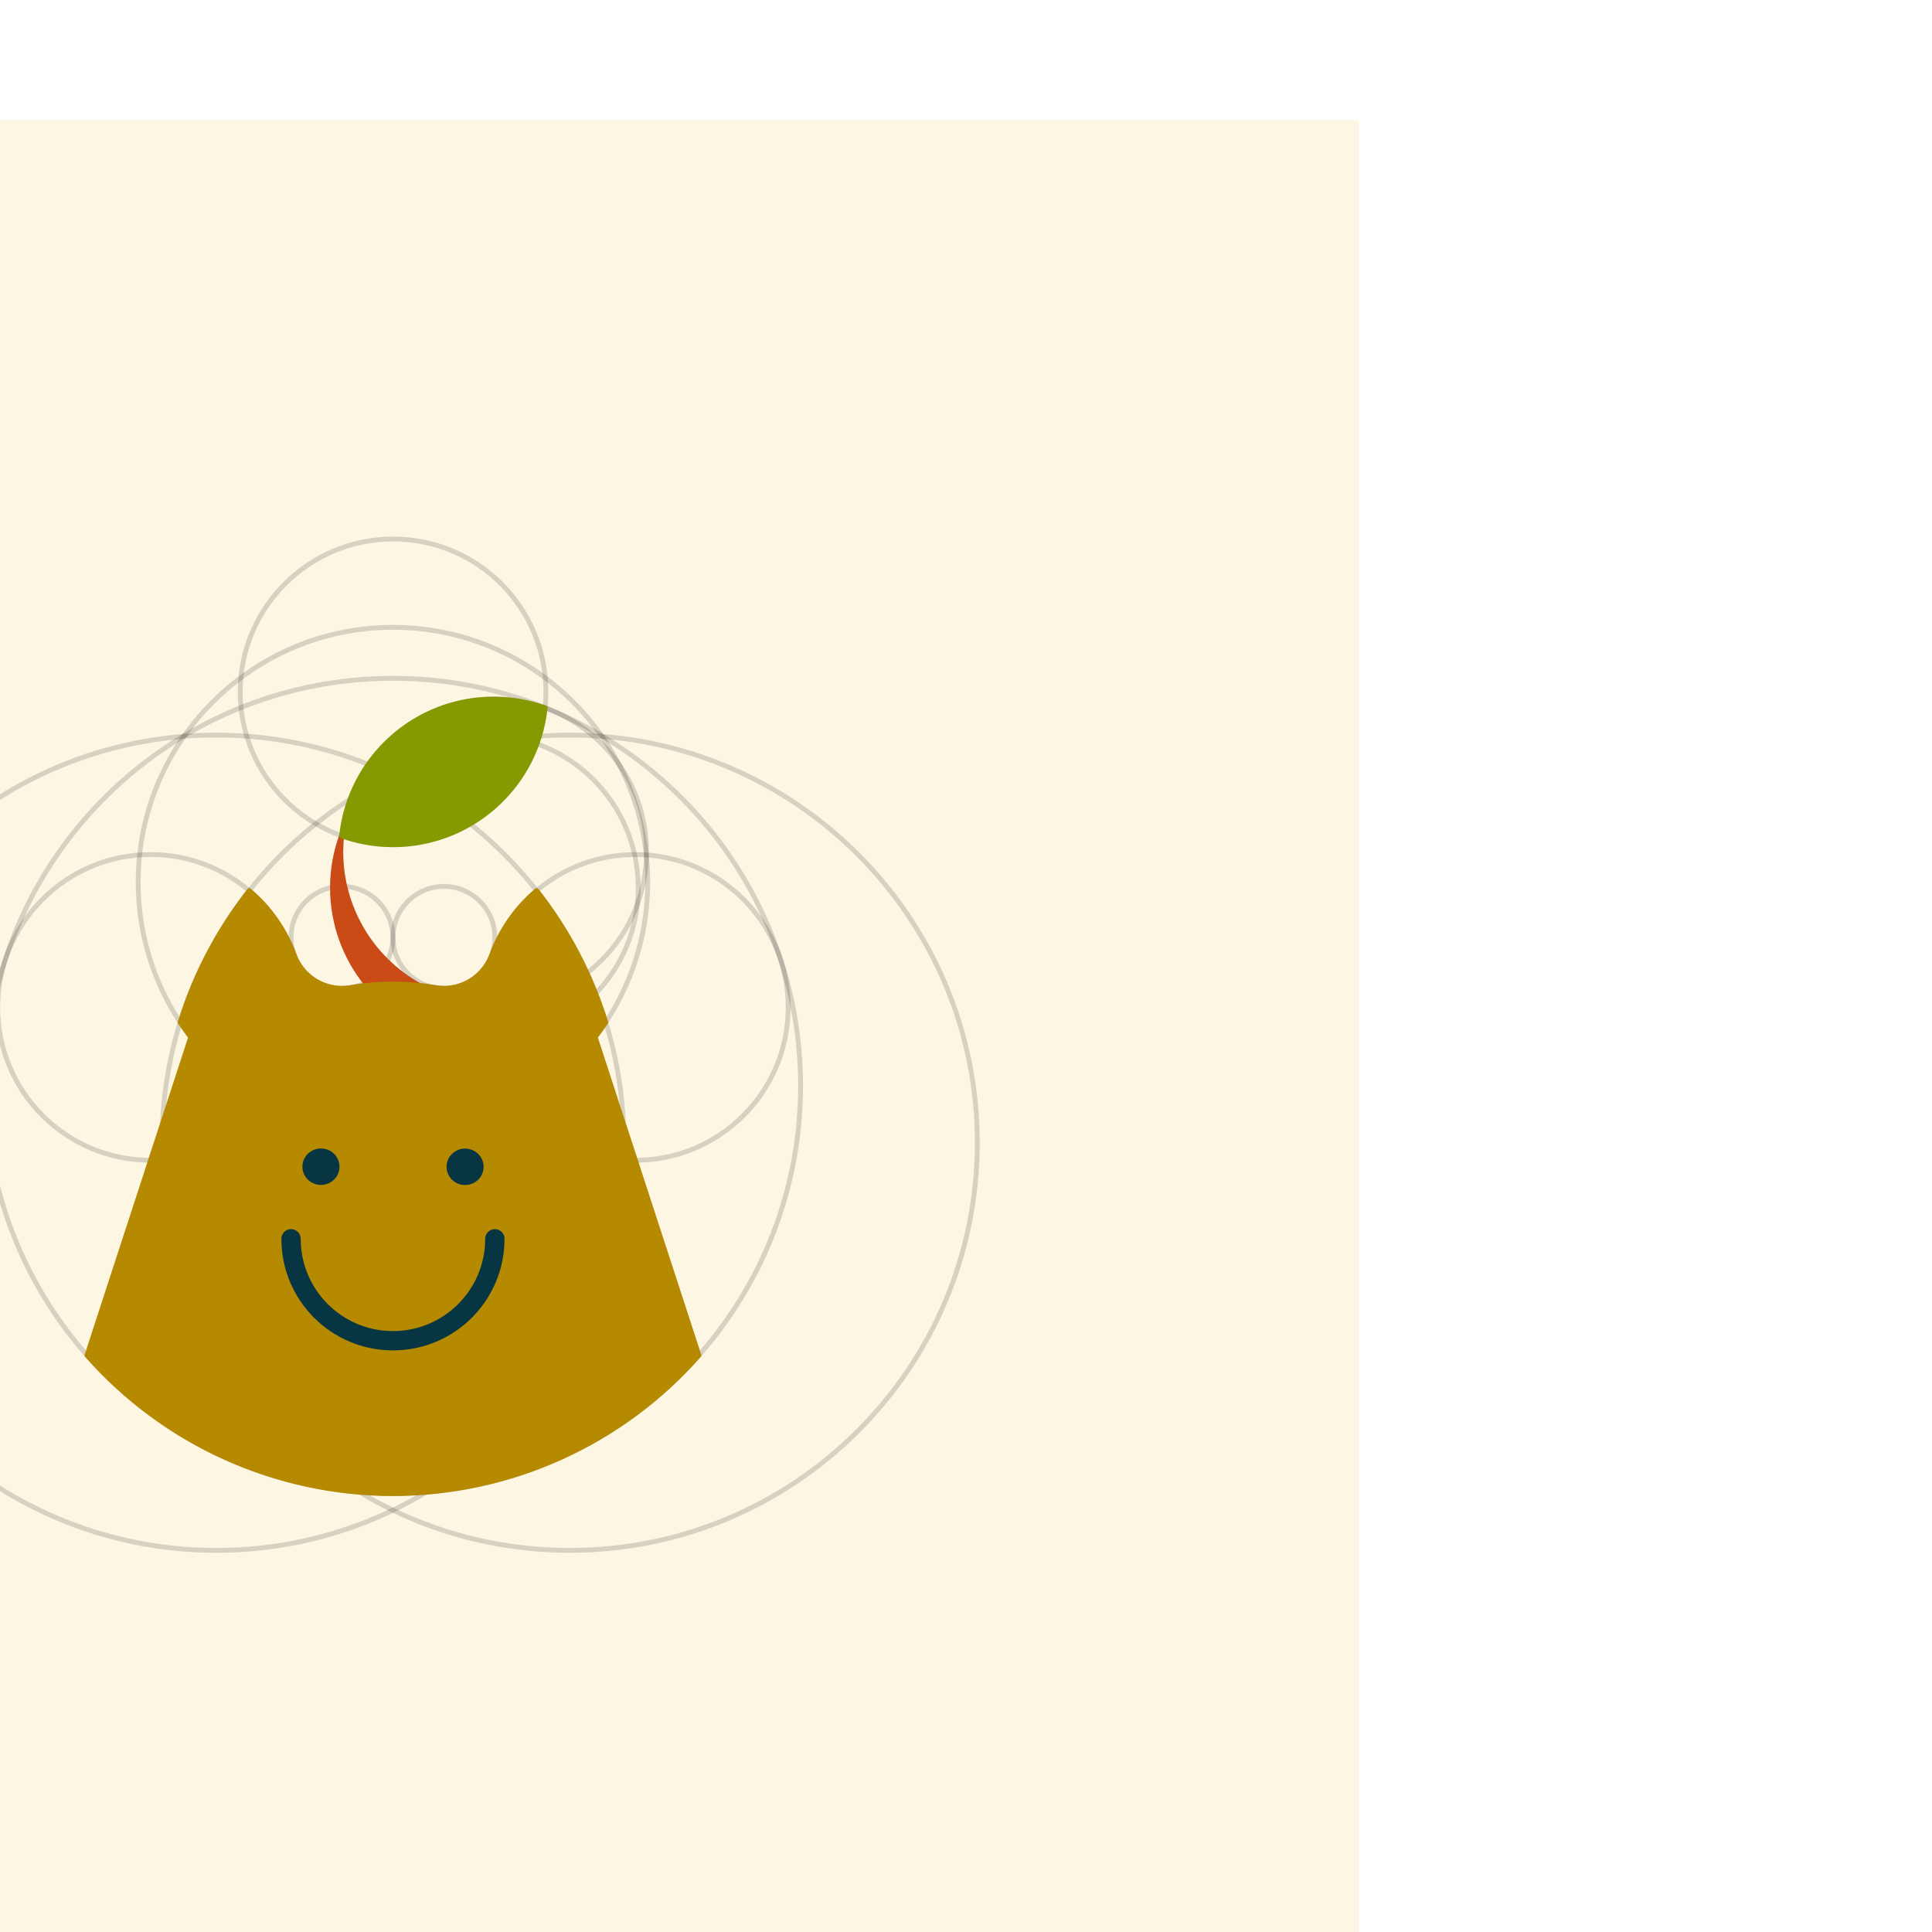
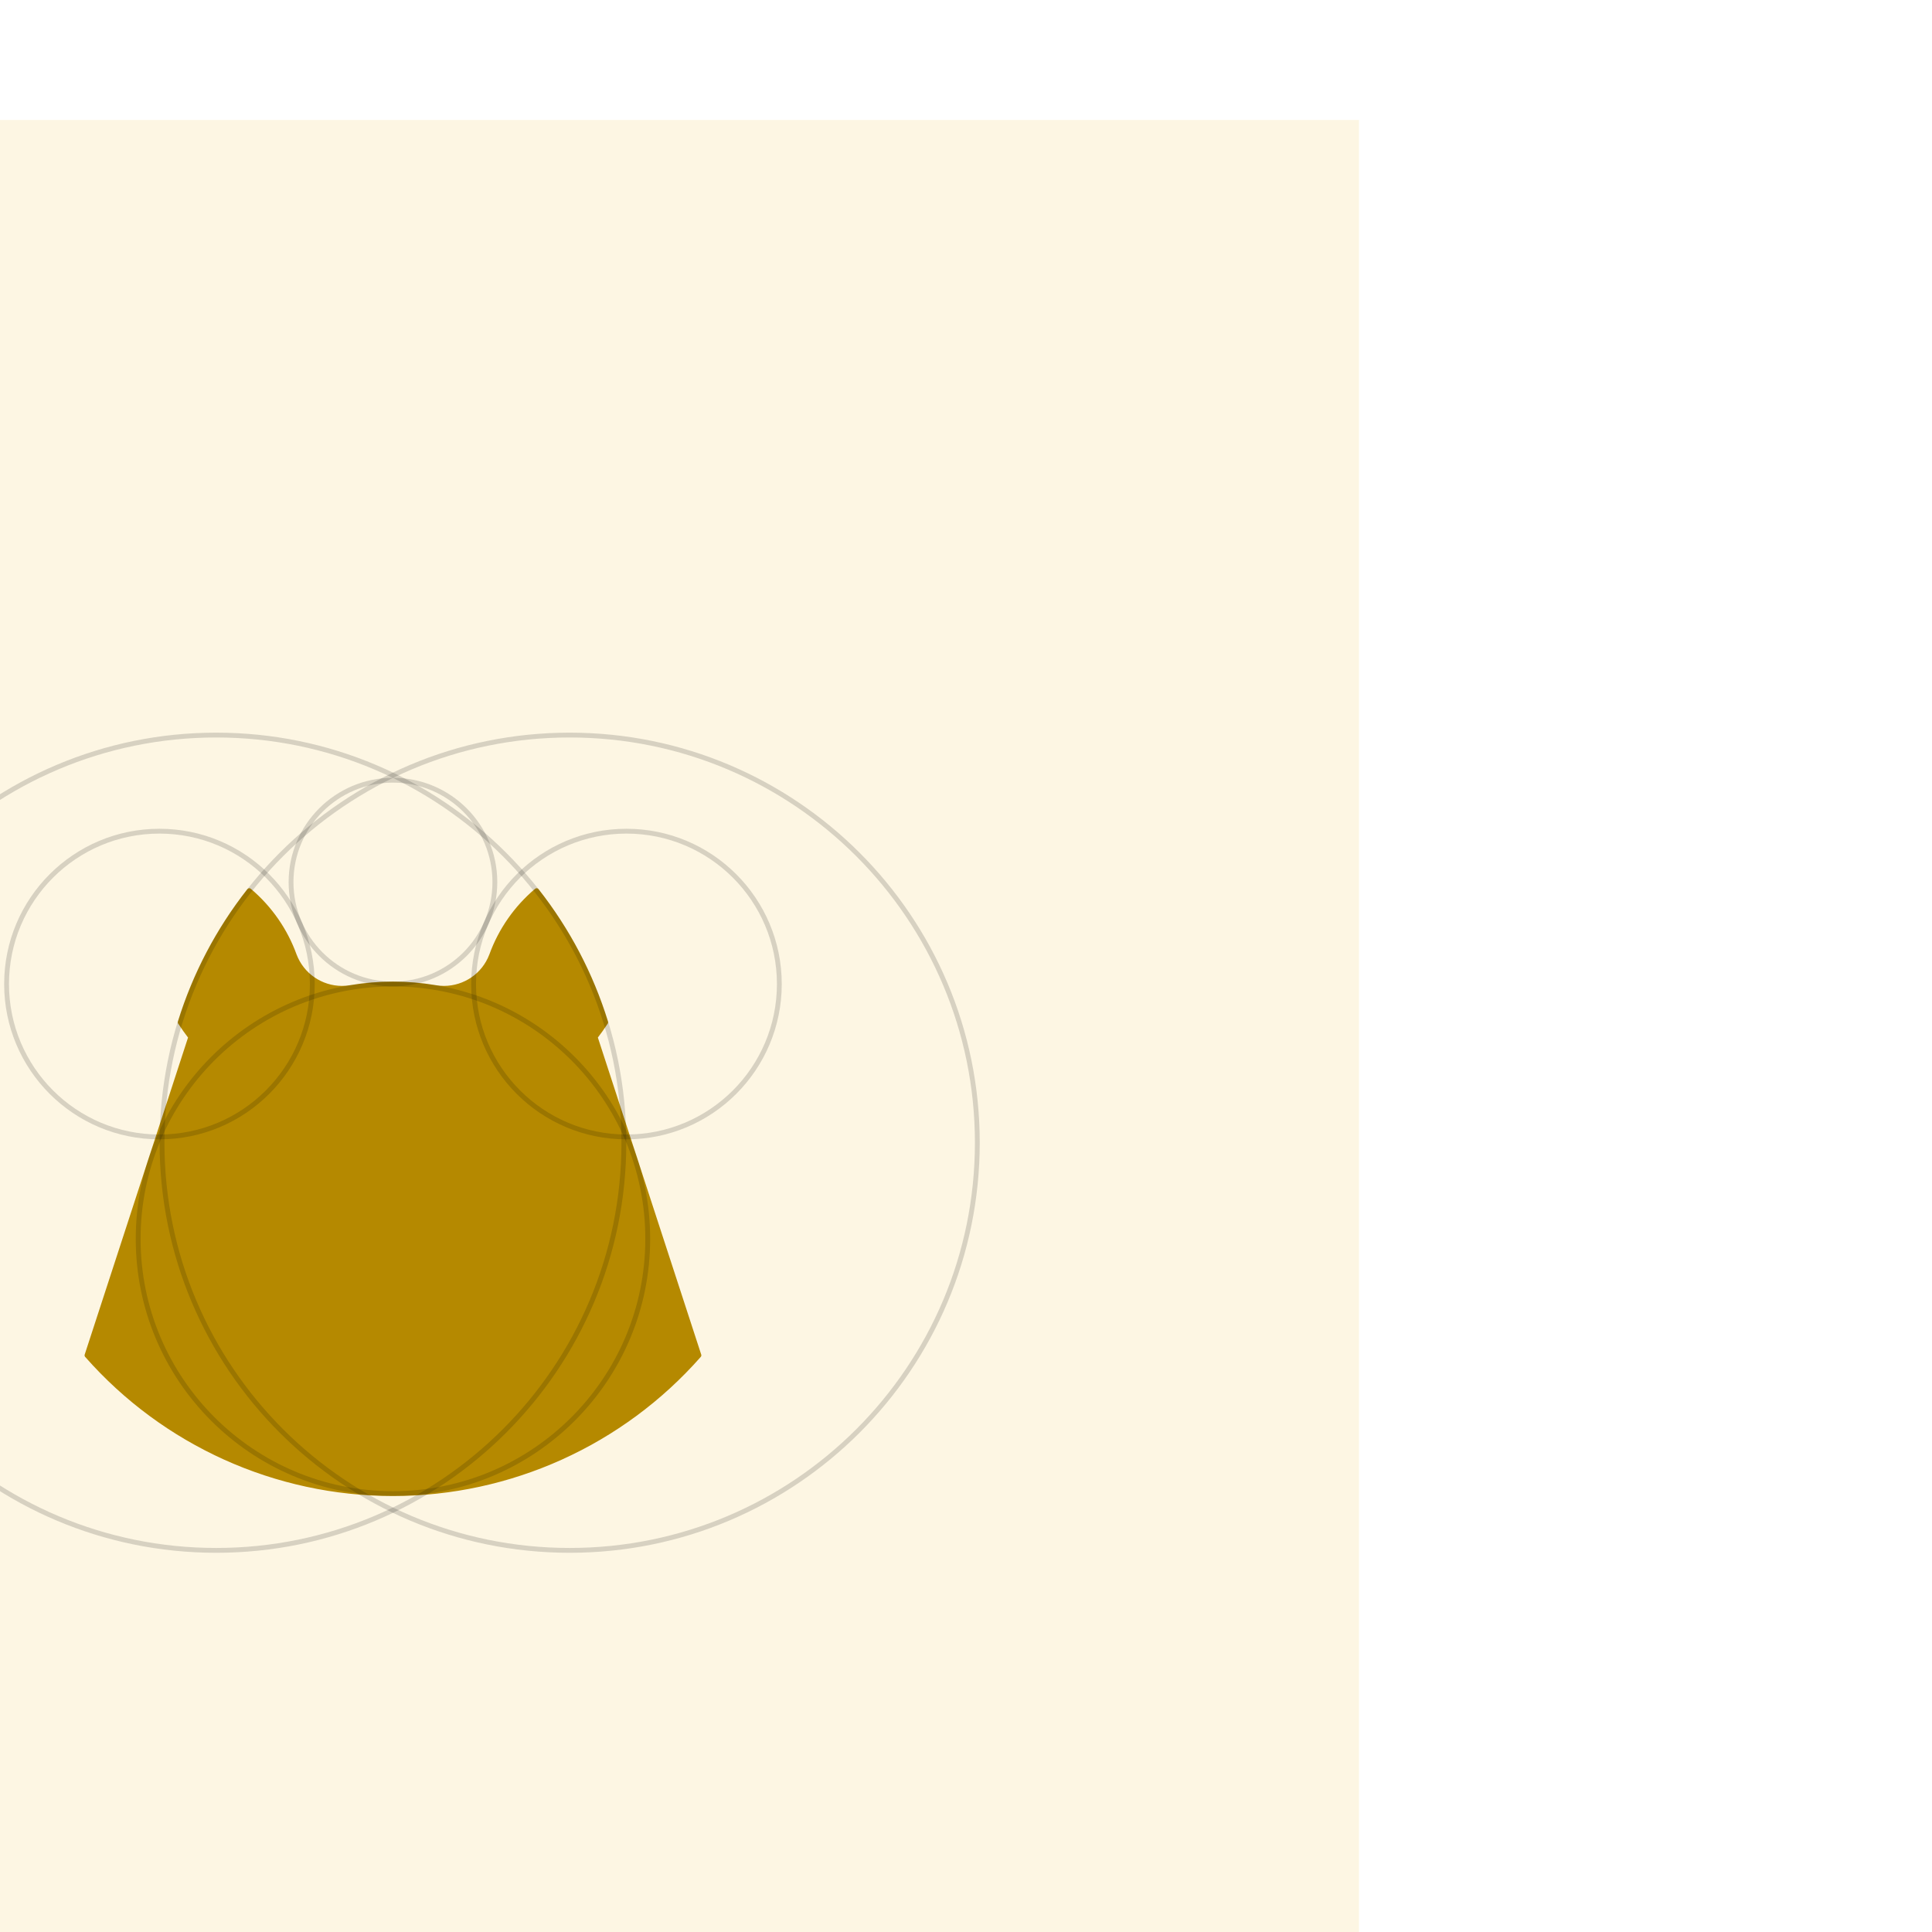
<svg xmlns="http://www.w3.org/2000/svg" xmlns:ns1="http://www.openswatchbook.org/uri/2009/osb" viewBox="0 0 400 400" version="1.1" id="svg28">
  <defs id="defs2">
    <linearGradient ns1:paint="solid" id="linearGradient2983">
      <stop id="stop2981" offset="0" style="stop-color:#333333;stop-opacity:1;" />
    </linearGradient>
    <clipPath clipPathUnits="userSpaceOnUse" id="clipPath1642">
      <g id="g1656" transform="matrix(0.136008,-0.0841443,0.0841443,0.136008,75.966,158.3822)" style="stroke-width:23.635;stroke-miterlimit:4;stroke-dasharray:none">
        <g style="fill:#666666;stroke-width:23.635;stroke-miterlimit:4;stroke-dasharray:none" id="g1650">
          <path d="M 0,120 40,60 0,0 h 30 l 40,60 -40,60" id="path1644" style="stroke-width:23.635;stroke-miterlimit:4;stroke-dasharray:none" />
          <path d="M 136.667,85 123.333,65 H 170 v 20" id="path1646" style="stroke-width:23.635;stroke-miterlimit:4;stroke-dasharray:none" />
          <path d="M 116.667,55 103.333,35 H 170 v 20" id="path1648" style="stroke-width:23.635;stroke-miterlimit:4;stroke-dasharray:none" />
        </g>
        <g style="fill:#999999;stroke-width:23.635;stroke-miterlimit:4;stroke-dasharray:none" id="g1654">
          <path d="M 40,120 80,60 40,0 h 30 l 80,120 H 120 L 95,82.5 70,120" id="path1652" style="stroke-width:23.635;stroke-miterlimit:4;stroke-dasharray:none" />
        </g>
      </g>
    </clipPath>
    <clipPath clipPathUnits="userSpaceOnUse" id="clipPath1720">
      <path id="path1722" style="opacity:0.249;fill:#000080;fill-rule:evenodd;stroke:#cb4b16;stroke-width:0.1;stroke-linecap:square;stroke-miterlimit:4;stroke-dasharray:none;stop-color:#000000" d="M 0.006,-55.035 73.113,61.838 17.099,152.377 51.703,173.786 97.174,100.289 116.203,130.716 195.466,185.11 79.274,-0.624 Z" />
    </clipPath>
    <clipPath clipPathUnits="userSpaceOnUse" id="clipPath1757">
      <rect style="opacity:0.249;fill:#000080;fill-rule:evenodd;stroke:#cb4b16;stroke-width:0.1;stroke-linecap:square;stroke-miterlimit:4;stroke-dasharray:none;stop-color:#000000" id="rect1759" width="170.855" height="82.034" x="37.256" y="-147.814" transform="rotate(57.52956)" />
    </clipPath>
  </defs>
  <g id="layer4" style="display:inline">
    <rect style="display:inline;opacity:1;fill:#fdf6e3;fill-opacity:1;stroke:none;stroke-width:1;stroke-linecap:round" id="rect992" width="400" height="400" x="-118.643" y="24.834" />
  </g>
  <g id="g3035" style="display:none;opacity:1">
    <path style="display:inline;opacity:0.253;fill:none;stroke:#000000;stroke-width:1;stroke-linecap:round;stroke-miterlimit:4;stroke-dasharray:none" d="m 187.687,-211.195 v -105.5 h 105.5 v 105.5 z" id="path991" />
    <path style="display:inline;opacity:0.253;fill:none;stroke:#000000;stroke-width:1;stroke-linecap:round;stroke-miterlimit:4;stroke-dasharray:none" d="m 177.137,-253.395 a 10.55,10.55 0 0 1 10.55,10.55 10.55,10.55 0 0 1 -10.55,10.55 10.55,10.55 0 0 1 -10.55,-10.55 10.55,10.55 0 0 1 10.55,-10.55" id="path989" />
    <path style="display:inline;opacity:0.253;fill:none;stroke:#000000;stroke-width:1;stroke-linecap:round;stroke-miterlimit:4;stroke-dasharray:none" d="m 166.587,-232.295 v -21.1 h 21.1 v 21.1 z" id="path986" />
    <path style="display:inline;opacity:0.253;fill:none;stroke:#000000;stroke-width:1;stroke-linecap:round;stroke-miterlimit:4;stroke-dasharray:none" d="m 208.787,-211.195 a 84.4,84.4 0 0 1 84.4,84.4 84.4,84.4 0 0 1 -84.4,84.4 84.4,84.4 0 0 1 -84.4,-84.4 84.4,84.4 0 0 1 84.4,-84.4" id="path984" />
    <path style="display:inline;opacity:0.253;fill:none;stroke:#000000;stroke-width:1;stroke-linecap:round;stroke-miterlimit:4;stroke-dasharray:none" d="m 156.037,-316.695 a 31.65,31.65 0 0 1 31.65,31.65 31.65,31.65 0 0 1 -31.65,31.65 31.65,31.65 0 0 1 -31.65,-31.65 31.65,31.65 0 0 1 31.65,-31.65" id="path982" />
    <path style="display:inline;opacity:0.253;fill:none;stroke:#000000;stroke-width:1;stroke-linecap:round;stroke-miterlimit:4;stroke-dasharray:none" d="m 145.487,-253.395 a 21.1,21.1 0 0 1 21.1,21.1 21.1,21.1 0 0 1 -21.1,21.1 21.1,21.1 0 0 1 -21.1,-21.1 21.1,21.1 0 0 1 21.1,-21.1" id="path980" />
    <path style="display:inline;opacity:0.253;fill:none;stroke:#000000;stroke-width:1;stroke-linecap:round;stroke-miterlimit:4;stroke-dasharray:none" d="M 124.387,-42.395 V -211.195 H 293.187 V -42.395 Z" id="path978" />
    <path style="display:inline;opacity:0.253;fill:none;stroke:#000000;stroke-width:1;stroke-linecap:round;stroke-miterlimit:4;stroke-dasharray:none" d="m 124.387,-253.395 v -63.3 h 63.3 v 63.3 z" id="path976" />
    <path style="display:inline;opacity:0.253;fill:none;stroke:#000000;stroke-width:1;stroke-linecap:round;stroke-miterlimit:4;stroke-dasharray:none" d="m 124.387,-211.195 v -42.2 h 42.2 v 42.2 z" id="path3033" />
    <circle cy="204.172" cx="32.822" id="ellipse1112" style="display:inline;opacity:0.15;fill:none;stroke:#000000;stroke-width:1;stroke-linecap:round;stroke-miterlimit:4;stroke-dasharray:none" r="0" />
    <circle cy="204.172" cx="32.822" id="ellipse1114" style="display:inline;opacity:0.15;fill:none;stroke:#000000;stroke-width:1;stroke-linecap:round;stroke-miterlimit:4;stroke-dasharray:none" r="0" />
    <path style="display:inline;opacity:0.253;fill:none;stroke:#000000;stroke-width:1;stroke-linecap:round;stroke-miterlimit:4;stroke-dasharray:none" d="m 187.687,-211.195 v -105.5 h 105.5 v 105.5 z" id="path936" />
    <path style="display:inline;opacity:0.253;fill:none;stroke:#000000;stroke-width:1;stroke-linecap:round;stroke-miterlimit:4;stroke-dasharray:none" d="m 208.787,-211.195 a 84.4,84.4 0 0 1 84.4,84.4 84.4,84.4 0 0 1 -84.4,84.4 84.4,84.4 0 0 1 -84.4,-84.4 84.4,84.4 0 0 1 84.4,-84.4" id="path938" />
  </g>
  <g id="g997" style="display:none">
    <path d="m 124.387,-211.195 v -42.2 h 42.2 v 42.2 z m 0,-42.2 v -63.3 h 63.3 v 63.3 z m 0,211 v -168.8 h 168.8 v 168.8 z m 21.1,-211 a 21.1,21.1 0 0 1 21.1,21.1 21.1,21.1 0 0 1 -21.1,21.1 21.1,21.1 0 0 1 -21.1,-21.1 21.1,21.1 0 0 1 21.1,-21.1 m 10.55,-63.3 a 31.65,31.65 0 0 1 31.65,31.65 31.65,31.65 0 0 1 -31.65,31.65 31.65,31.65 0 0 1 -31.65,-31.65 31.65,31.65 0 0 1 31.65,-31.65 m 52.75,105.5 a 84.4,84.4 0 0 1 84.4,84.4 84.4,84.4 0 0 1 -84.4,84.4 84.4,84.4 0 0 1 -84.4,-84.4 84.4,84.4 0 0 1 84.4,-84.4 m -42.2,-21.1 v -21.1 h 21.1 v 21.1 z m 10.55,-21.1 a 10.55,10.55 0 0 1 10.55,10.55 10.55,10.55 0 0 1 -10.55,10.55 10.55,10.55 0 0 1 -10.55,-10.55 10.55,10.55 0 0 1 10.55,-10.55 m 10.55,42.2 v -105.5 h 105.5 v 105.5 z m 52.75,-105.5 a 52.75,52.75 0 0 1 52.75,52.75 52.75,52.75 0 0 1 -52.75,52.75 52.75,52.75 0 0 1 -52.75,-52.75 52.75,52.75 0 0 1 52.75,-52.75" style="display:inline;opacity:0.253;fill:none;stroke:#000000;stroke-width:1;stroke-linecap:round;stroke-miterlimit:4;stroke-dasharray:none" id="path973" />
    <ellipse style="display:inline;opacity:0.15;fill:none;stroke:#000000;stroke-width:1;stroke-linecap:round;stroke-miterlimit:4;stroke-dasharray:none" id="ellipse1129" cx="81.357" cy="224.834" rx="84.4" ry="84.4" />
    <ellipse style="display:inline;opacity:0.15;fill:none;stroke:#000000;stroke-width:1;stroke-linecap:round;stroke-miterlimit:4;stroke-dasharray:none" id="ellipse1132" cx="-81.357" cy="224.834" rx="84.4" ry="84.4" transform="scale(-1,1)" />
  </g>
  <g id="layer14" style="display:inline">
    <g id="layer11" style="display:none">
      <ellipse style="display:inline;opacity:0.15;fill:none;stroke:#000000;stroke-width:1;stroke-linecap:round;stroke-miterlimit:4;stroke-dasharray:none" id="ellipse1210" cx="100.488" cy="183.799" rx="31.65" ry="31.65" />
      <ellipse style="display:inline;opacity:0.15;fill:none;stroke:#000000;stroke-width:1;stroke-linecap:round;stroke-miterlimit:4;stroke-dasharray:none" id="ellipse1213" cx="102.208" cy="176.38" rx="31.65" ry="31.65" />
    </g>
-     <g id="layer6" style="display:inline">
+     <g id="layer6" style="display:none">
      <ellipse style="display:inline;opacity:0.15;fill:none;stroke:#000000;stroke-width:1;stroke-linecap:round;stroke-miterlimit:4;stroke-dasharray:none" id="ellipse1076" cx="102.208" cy="176.38" rx="31.65" ry="31.65" />
      <ellipse ry="31.65" rx="31.65" cy="143.243" cx="81.383" id="ellipse1078" style="display:inline;opacity:0.15;fill:none;stroke:#000000;stroke-width:1;stroke-linecap:round;stroke-miterlimit:4;stroke-dasharray:none" />
      <ellipse style="display:inline;opacity:0.15;fill:none;stroke:#000000;stroke-width:1;stroke-linecap:round;stroke-miterlimit:4;stroke-dasharray:none" id="ellipse1282" cx="100.488" cy="183.799" rx="31.65" ry="31.65" />
    </g>
-     <g id="layer7" style="display:inline">
+     <g id="layer7" style="display:none">
      <ellipse style="display:inline;opacity:0.15;fill:none;stroke:#000000;stroke-width:1;stroke-linecap:round;stroke-miterlimit:4;stroke-dasharray:none" id="ellipse1000" cx="81.357" cy="256.484" rx="52.75" ry="52.75" />
      <ellipse style="display:inline;opacity:0.15;fill:none;stroke:#000000;stroke-width:1;stroke-linecap:round;stroke-miterlimit:4;stroke-dasharray:none" id="ellipse1002" cx="81.357" cy="224.834" rx="84.4" ry="84.4" />
      <ellipse style="display:inline;opacity:0.15;fill:none;stroke:#000000;stroke-width:1;stroke-linecap:round;stroke-miterlimit:4;stroke-dasharray:none" id="ellipse1004" cx="81.357" cy="256.484" rx="21.1" ry="21.1" />
      <path d="M 90.242,203.868" style="display:inline;opacity:0.15;fill:none;stroke:#000000;stroke-width:1;stroke-linecap:round;stroke-miterlimit:4;stroke-dasharray:none;stroke-opacity:1" id="path1008" />
      <path id="path1010" d="M 69.065,203.705" style="display:inline;opacity:0.15;fill:none;stroke:#000000;stroke-width:1;stroke-linecap:round;stroke-miterlimit:4;stroke-dasharray:none;stroke-opacity:1" />
      <ellipse style="display:inline;opacity:0.15;fill:none;stroke:#000000;stroke-width:1;stroke-linecap:round;stroke-miterlimit:4;stroke-dasharray:none" id="ellipse1012" cx="-44.769" cy="236.588" rx="84.4" ry="84.4" transform="scale(-1,1)" />
      <ellipse style="display:inline;opacity:0.15;fill:none;stroke:#000000;stroke-width:1;stroke-linecap:round;stroke-miterlimit:4;stroke-dasharray:none" id="ellipse1018" cx="117.945" cy="236.588" rx="84.4" ry="84.4" />
      <path id="path1020" style="display:inline;opacity:0.15;fill:none;stroke:#000000;stroke-width:1px;stroke-linecap:butt;stroke-linejoin:miter;stroke-opacity:1" d="M 96.264,241.577 66.437,271.404" />
-       <ellipse ry="31.65" rx="31.65" cy="208.573" cx="-131.538" id="ellipse1022" style="display:inline;opacity:0.15;fill:none;stroke:#000000;stroke-width:1;stroke-linecap:round;stroke-miterlimit:4;stroke-dasharray:none" transform="scale(-1,1)" />
-       <path style="display:inline;opacity:0.15;fill:none;stroke:#000000;stroke-width:1;stroke-linecap:round;stroke-miterlimit:4;stroke-dasharray:none" d="m 91.907,183.52 a 10.55,10.55 0 0 0 -10.55,10.55 10.55,10.55 0 0 0 10.55,10.55 10.55,10.55 0 0 0 10.55,-10.55 A 10.55,10.55 0 0 0 91.907,183.52" id="path979" />
-       <ellipse ry="31.65" rx="31.65" cy="208.573" cx="31.176" id="ellipse923" style="display:inline;opacity:0.15;fill:none;stroke:#000000;stroke-width:1;stroke-linecap:round;stroke-miterlimit:4;stroke-dasharray:none" />
-       <path style="display:inline;opacity:0.15;fill:none;stroke:#000000;stroke-width:1;stroke-linecap:round;stroke-miterlimit:4;stroke-dasharray:none" d="m 70.807,183.52 a 10.55,10.55 0 0 1 10.55,10.55 10.55,10.55 0 0 1 -10.55,10.55 10.55,10.55 0 0 1 -10.55,-10.55 10.55,10.55 0 0 1 10.55,-10.55" id="path925" />
+       <ellipse ry="31.65" rx="31.65" cy="203.737" cx="33.01" id="ellipse923" style="display:inline;opacity:0.15;fill:none;stroke:#000000;stroke-width:1;stroke-linecap:round;stroke-miterlimit:4;stroke-dasharray:none" />
      <path id="path1198" style="display:inline;opacity:0.15;fill:none;stroke:#000000;stroke-width:1px;stroke-linecap:butt;stroke-linejoin:miter;stroke-opacity:1" d="m 66.444,241.571 29.833,29.833" />
      <ellipse style="display:inline;opacity:0.15;fill:none;stroke:#000000;stroke-width:1;stroke-linecap:round;stroke-miterlimit:4;stroke-dasharray:none" id="ellipse93" cx="81.357" cy="182.634" rx="52.75" ry="52.75" />
+       <ellipse style="display:inline;opacity:0.15;fill:none;stroke:#000000;stroke-width:1;stroke-linecap:round;stroke-miterlimit:4;stroke-dasharray:none" id="ellipse95" cx="81.357" cy="182.634" rx="21.1" ry="21.1" />
+       <ellipse ry="31.65" rx="31.65" cy="203.737" cx="-129.704" id="ellipse99" style="display:inline;opacity:0.15;fill:none;stroke:#000000;stroke-width:1;stroke-linecap:round;stroke-miterlimit:4;stroke-dasharray:none" transform="scale(-1,1)" />
    </g>
    <g id="layer10" style="display:none">
      <path style="display:inline;opacity:0.15;fill:#ff00ff;stroke:#000000;stroke-width:1px;stroke-linecap:butt;stroke-linejoin:miter;stroke-opacity:1" d="m 81.357,412.663 1e-6,-312.357" id="path1006" />
    </g>
  </g>
  <g id="layer2" style="display:inline;opacity:1">
-     <g id="g979" style="display:inline">
+     <g id="g979" style="display:none">
      <g id="layer12" style="display:inline" />
      <g id="layer13" style="display:inline">
        <path id="path1253" style="display:inline;opacity:1;fill:none;stroke:#cb4b16;stroke-width:1;stroke-linecap:round;stroke-miterlimit:4;stroke-dasharray:none;stroke-opacity:1" d="m 86.821,204.038 a 31.65,31.65 0 0 1 -16.263,-27.658 31.65,31.65 0 0 1 0.182,-3.39 m 5.384,31.011 a 31.65,31.65 0 0 1 -7.286,-20.202 31.65,31.65 0 0 1 1.903,-10.809" />
      </g>
      <path style="opacity:1;fill:#cb4b16;fill-opacity:1;fill-rule:evenodd;stroke:none;stroke-width:2;stroke-linecap:round;stroke-linejoin:miter;stroke-miterlimit:4;stroke-dasharray:none;stroke-opacity:1;stop-color:#000000" d="m 74.862,202.375 c -1.36,-1.804 -2.125,-3.189 -3.106,-5.3 -2.686,-5.784 -3.559,-12.202 -2.486,-18.489 0.11,-0.647 1.068,-3.976 1.102,-4.066 0.027,-0.071 0.202,2.747 0.205,2.941 0.015,1.063 0.172,2.814 0.433,4.248 0.544,2.985 1.187,5.33 2.518,8.058 1.435,2.94 2.807,5.226 5.075,7.699 1.502,1.638 3.82,3.76 5.596,4.943 0.282,0.188 2.587,1.602 2.58,1.608 -4.85,-0.087 -5.83,-0.112 -10.661,-0.02 l -0.545,-0.677 z" id="path1270" />
    </g>
-     <g id="g1057" style="display:inline">
+     <g id="g1057" style="display:none">
      <g id="layer8" style="display:inline">
        <path style="opacity:1;fill:#859900;fill-opacity:1;fill-rule:evenodd;stroke:none;stroke-width:1;stroke-linecap:round;stroke-linejoin:miter;stop-color:#000000" d="m 72.144,173.514 c -0.94,-0.292 -1.439,-0.235 -1.408,-0.478 1.054,-8.344 5.466,-16.709 12.184,-21.749 4.36,-3.271 9.08,-5.506 14.46,-6.186 2.321,-0.353 3.756,-0.352 6.853,-0.306 2.495,0.233 4.612,0.461 6.873,1.212 l 1.749,0.581 -0.158,1.247 c -0.563,4.456 -2.244,8.725 -4.702,12.538 -3.531,5.479 -8.704,9.82 -14.772,12.221 -2.93,1.16 -6.58,2.013 -9.767,2.231 -4.375,-0.016 -6.002,0.235 -11.313,-1.311 z" id="path1200" />
      </g>
      <g id="layer9" style="display:inline">
        <path id="path1102" style="display:inline;opacity:1;fill:none;stroke:#859900;stroke-width:1;stroke-linecap:round;stroke-miterlimit:4;stroke-dasharray:none;stroke-opacity:1" d="m 112.856,146.587 a 31.65,31.65 0 0 1 -31.473,28.305 31.65,31.65 0 0 1 -10.639,-1.842 m -0.009,-0.015 a 31.65,31.65 0 0 1 31.473,-28.305 31.65,31.65 0 0 1 10.64,1.842" />
      </g>
    </g>
    <g id="layer1" style="display:inline">
      <g id="layer3" style="display:inline;opacity:1">
        <path id="path953" d="m 79.214,309.207 c -18.045,-0.552 -34.675,-6.093 -50.282,-18.283 -3.613,-2.822 -11.043,-9.948 -10.888,-10.424 l 21.356,-65.858 -0.935,-1.013 -1.122,-1.921 0.671,-2.218 c 2.145,-7.086 5.398,-13.055 9.243,-19.008 1.597,-2.473 4.113,-6.077 4.356,-6.077 0.225,0 3.92,3.659 4.801,5.067 0.952,1.522 3.142,4.641 3.582,6.017 0.678,2.119 1.659,3.867 2.588,5.189 1.663,2.367 4.503,3.385 7.149,3.887 0.322,0.061 1.55,-0.057 3.155,-0.17 2.046,-0.143 4.905,-0.628 7.895,-0.658 3.62,-0.037 7.371,0.615 10.087,0.702 1.91,0.062 4.351,-0.28 4.665,-0.463 1.548,-0.901 3.502,-1.599 4.589,-3.289 1.691,-2.627 1.926,-3.042 2.776,-5.59 1.125,-3.371 3.233,-5.354 5.88,-8.52 0.493,-0.589 2.047,-2.509 2.327,-2.17 0.946,1.149 3.723,5.087 5.793,8.364 3.919,6.206 6.636,12.822 7.931,17.101 l 0.445,1.982 c -0.628,0.923 -1.207,1.737 -2.035,2.813 l 21.466,66.16 c -8.01,9.185 -18.126,16.231 -28.793,21.008 -7.609,3.408 -15.49,5.606 -23.127,6.848 -3.51,0.479 -10.03,0.632 -13.571,0.523 z" style="display:inline;opacity:1;fill:#b58900;fill-opacity:1;stroke:none;stroke-width:1;stroke-linecap:round" />
      </g>
      <g id="layer5" style="display:inline;opacity:1">
        <path id="path1047" style="display:inline;opacity:1;fill:none;stroke:#b58900;stroke-width:1;stroke-linecap:round;stroke-miterlimit:4;stroke-dasharray:none;stroke-opacity:1" d="m 37.31,211.659 a 52.75,52.75 0 0 0 2.179,3.064 m -2.179,-3.064 a 52.75,52.75 0 0 0 2.179,3.064 m -21.479,65.883 21.479,-65.884 m -2.179,-3.064 a 52.75,52.75 0 0 0 2.179,3.064 m -2.179,-3.063 a 84.4,84.4 0 0 1 14.298,-27.252 m 73.796,27.251 a 52.75,52.75 0 0 1 -2.179,3.064 m 2.179,-3.064 a 52.75,52.75 0 0 1 -2.179,3.064 m 21.479,65.883 -21.479,-65.884 m 2.179,-3.064 a 52.75,52.75 0 0 1 -2.179,3.064 m -33.082,-10.252 a 10.55,10.55 0 0 0 1.765,0.149 10.55,10.55 0 0 0 9.864,-6.807 m 9.331,-13.408 a 31.65,31.65 0 0 0 -9.328,13.407 m 23.63,13.848 a 84.4,84.4 0 0 0 -14.298,-27.252 m -38.534,20.063 a 10.55,10.55 0 0 1 -1.765,0.149 10.55,10.55 0 0 1 -9.864,-6.807 m -9.331,-13.408 a 31.65,31.65 0 0 1 9.328,13.407 m 11.631,6.659 a 52.75,52.75 0 0 1 8.785,-0.737 52.75,52.75 0 0 1 8.784,0.736 m -8.809,104.764 c 0.009,0 0.017,0 0.026,0 24.248,0 47.324,-10.429 63.347,-28.628 m -63.321,28.628 c -0.009,0 -0.017,0 -0.026,0 -24.248,0 -47.324,-10.429 -63.347,-28.628" />
      </g>
+       <g id="layer15">
+         <ellipse style="display:inline;opacity:0.15;fill:none;stroke:#000000;stroke-width:1;stroke-linecap:round;stroke-miterlimit:4;stroke-dasharray:none" id="ellipse119" cx="81.357" cy="256.484" rx="52.75" ry="52.75" />
+         <ellipse style="display:inline;opacity:0.15;fill:none;stroke:#000000;stroke-width:1;stroke-linecap:round;stroke-miterlimit:4;stroke-dasharray:none" id="ellipse121" cx="-44.769" cy="236.588" rx="84.4" ry="84.4" transform="scale(-1,1)" />
+         <ellipse style="display:inline;opacity:0.15;fill:none;stroke:#000000;stroke-width:1;stroke-linecap:round;stroke-miterlimit:4;stroke-dasharray:none" id="ellipse123" cx="117.945" cy="236.588" rx="84.4" ry="84.4" />
+         <ellipse ry="31.65" rx="31.65" cy="203.737" cx="33.01" id="ellipse125" style="display:inline;opacity:0.15;fill:none;stroke:#000000;stroke-width:1;stroke-linecap:round;stroke-miterlimit:4;stroke-dasharray:none" />
+         <ellipse style="display:inline;opacity:0.15;fill:none;stroke:#000000;stroke-width:1;stroke-linecap:round;stroke-miterlimit:4;stroke-dasharray:none" id="ellipse127" cx="81.357" cy="182.634" rx="21.1" ry="21.1" />
+         <ellipse ry="31.65" rx="31.65" cy="203.737" cx="-129.704" id="ellipse129" style="display:inline;opacity:0.15;fill:none;stroke:#000000;stroke-width:1;stroke-linecap:round;stroke-miterlimit:4;stroke-dasharray:none" transform="scale(-1,1)" />
+       </g>
+       <g id="g105" />
    </g>
-     <g id="g986" style="display:inline">
+     <g id="g986" style="display:none">
      <ellipse ry="3.023" rx="3.088" cy="241.551" cx="66.45" id="ellipse922" style="display:inline;opacity:1;fill:#073642;fill-opacity:1;stroke:#073642;stroke-width:1.5;stroke-linecap:round;stroke-miterlimit:4;stroke-dasharray:none;stroke-opacity:1" />
      <ellipse style="display:inline;opacity:1;fill:#073642;fill-opacity:1;stroke:#073642;stroke-width:1.5;stroke-linecap:round;stroke-miterlimit:4;stroke-dasharray:none;stroke-opacity:1" id="ellipse924" cx="96.29" cy="241.577" rx="3.088" ry="3.023" />
      <path d="M 102.457,256.484 A 21.1,21.1 0 0 1 81.357,277.584 21.1,21.1 0 0 1 60.257,256.484" style="display:inline;opacity:1;fill:none;stroke:#073642;stroke-width:4;stroke-linecap:round;stroke-miterlimit:4;stroke-dasharray:none;stroke-opacity:1" id="path926" />
    </g>
  </g>
</svg>
